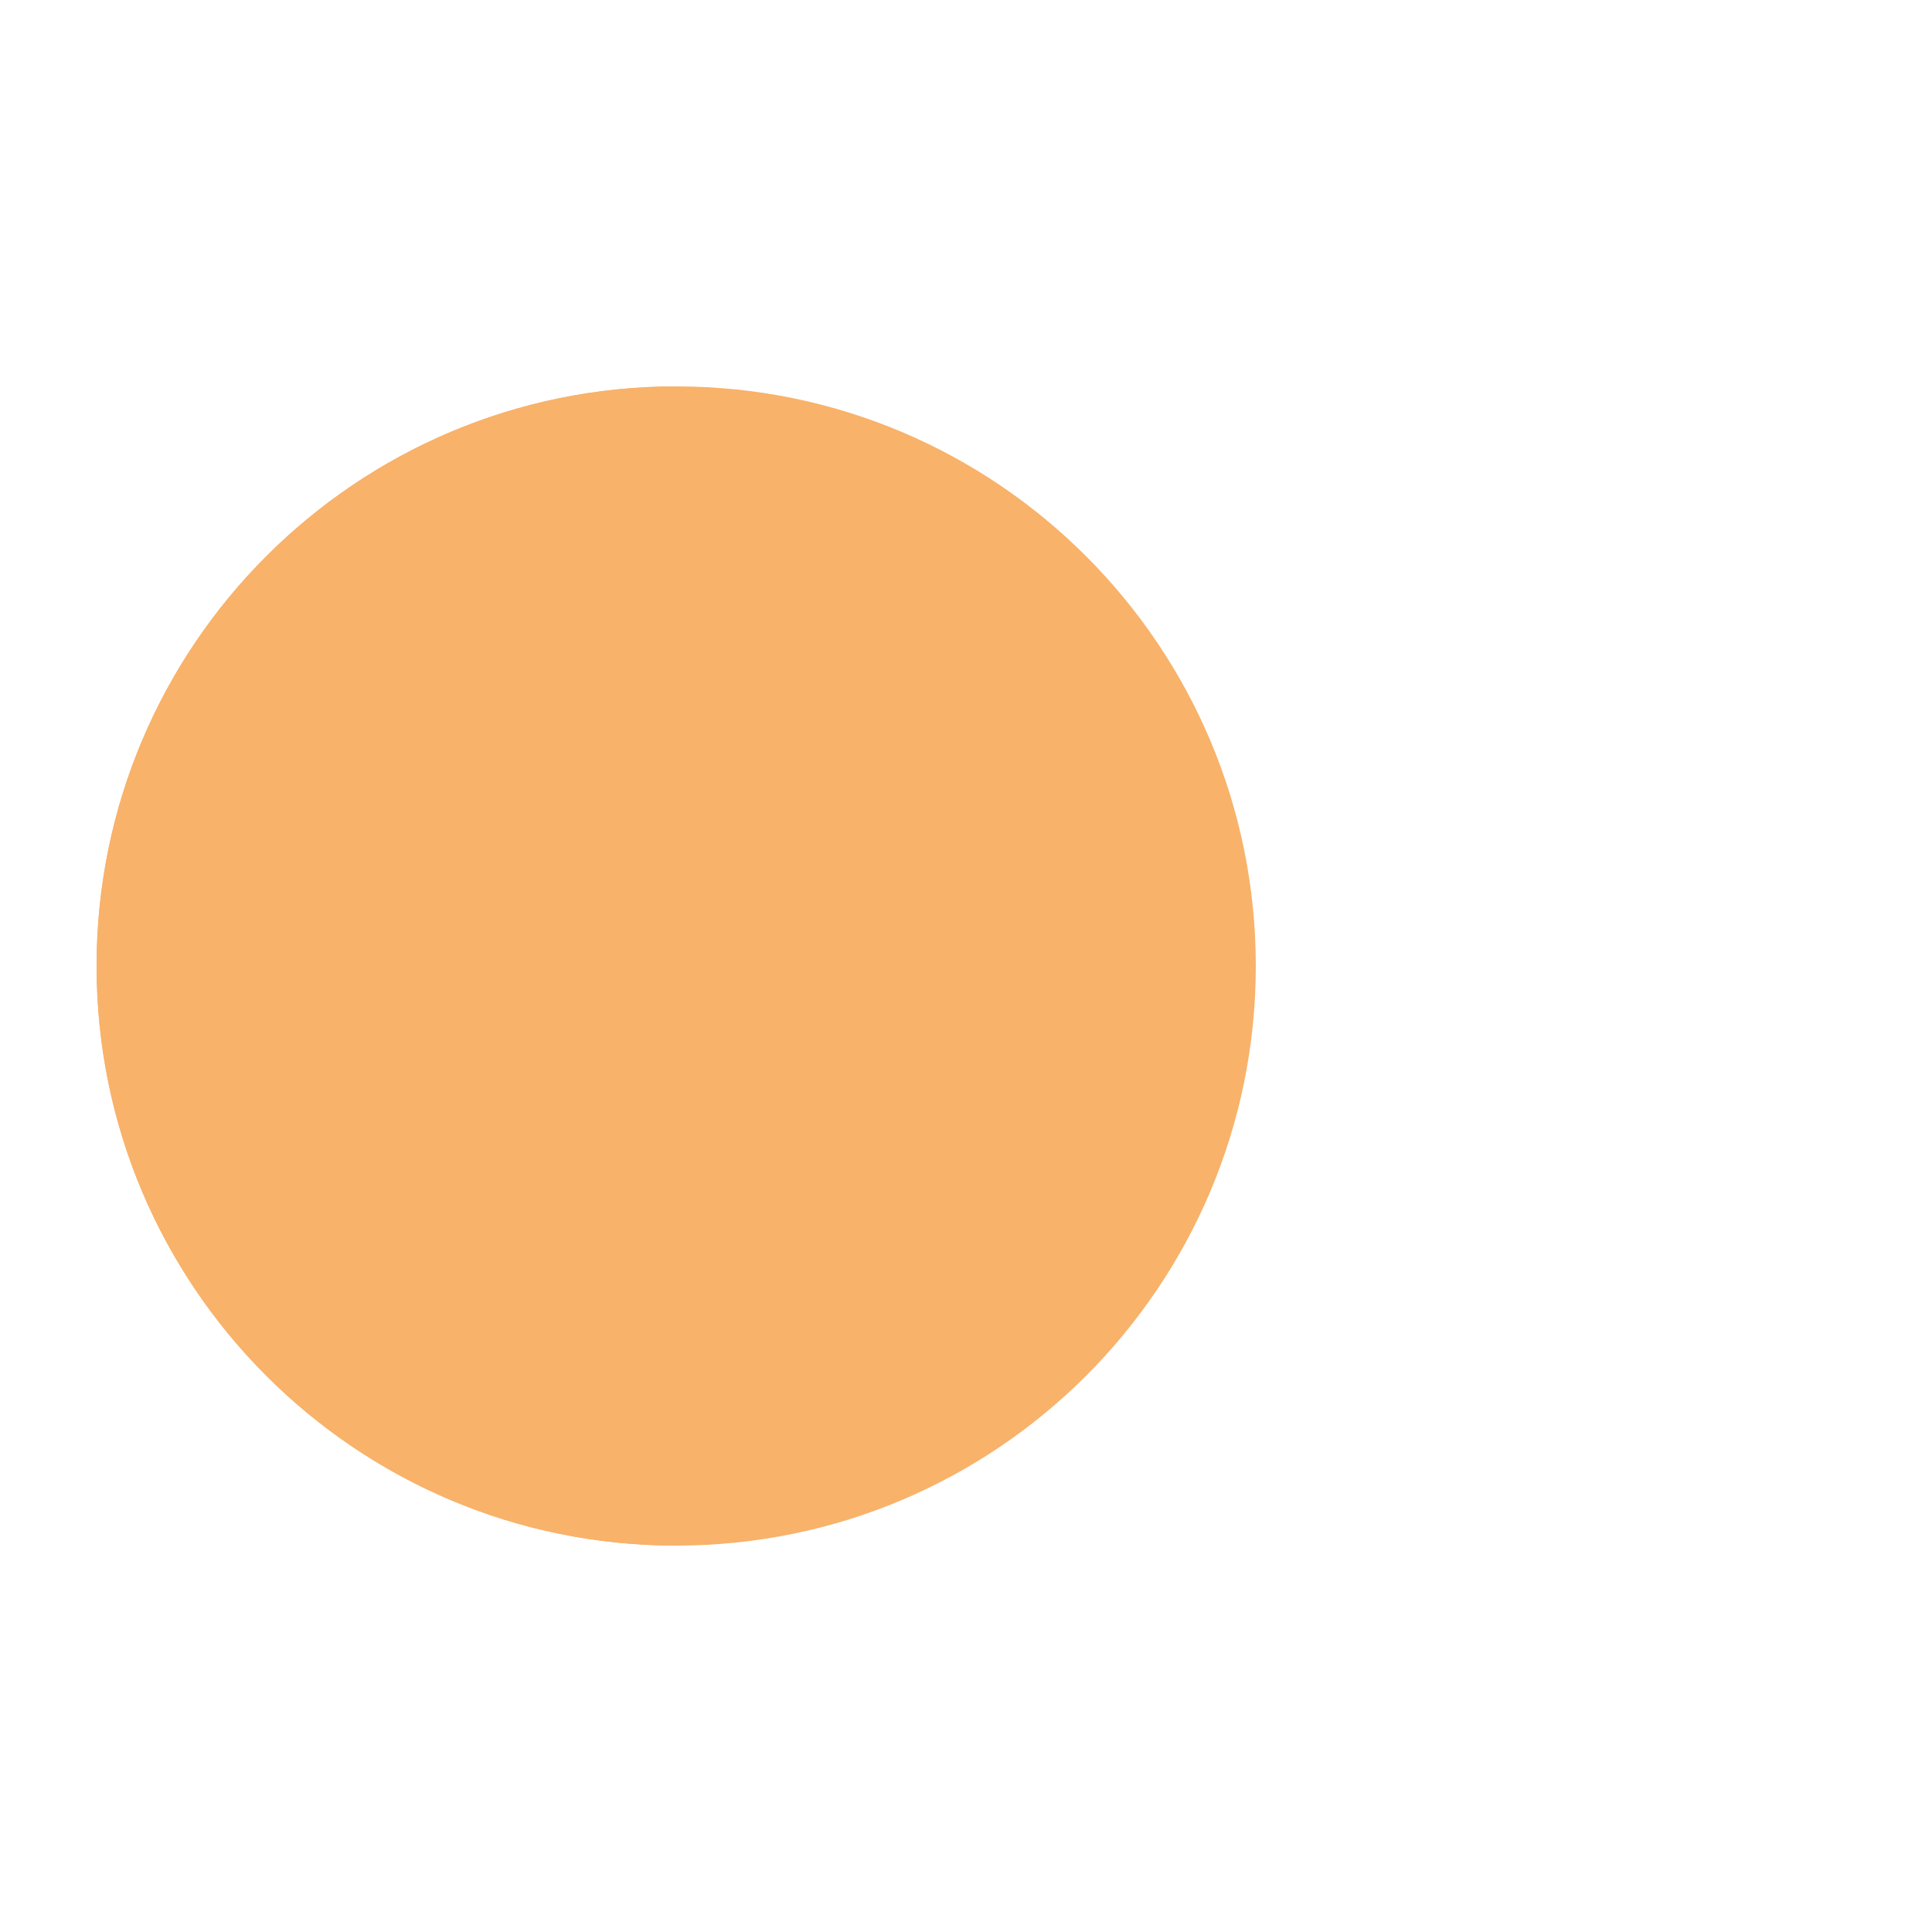
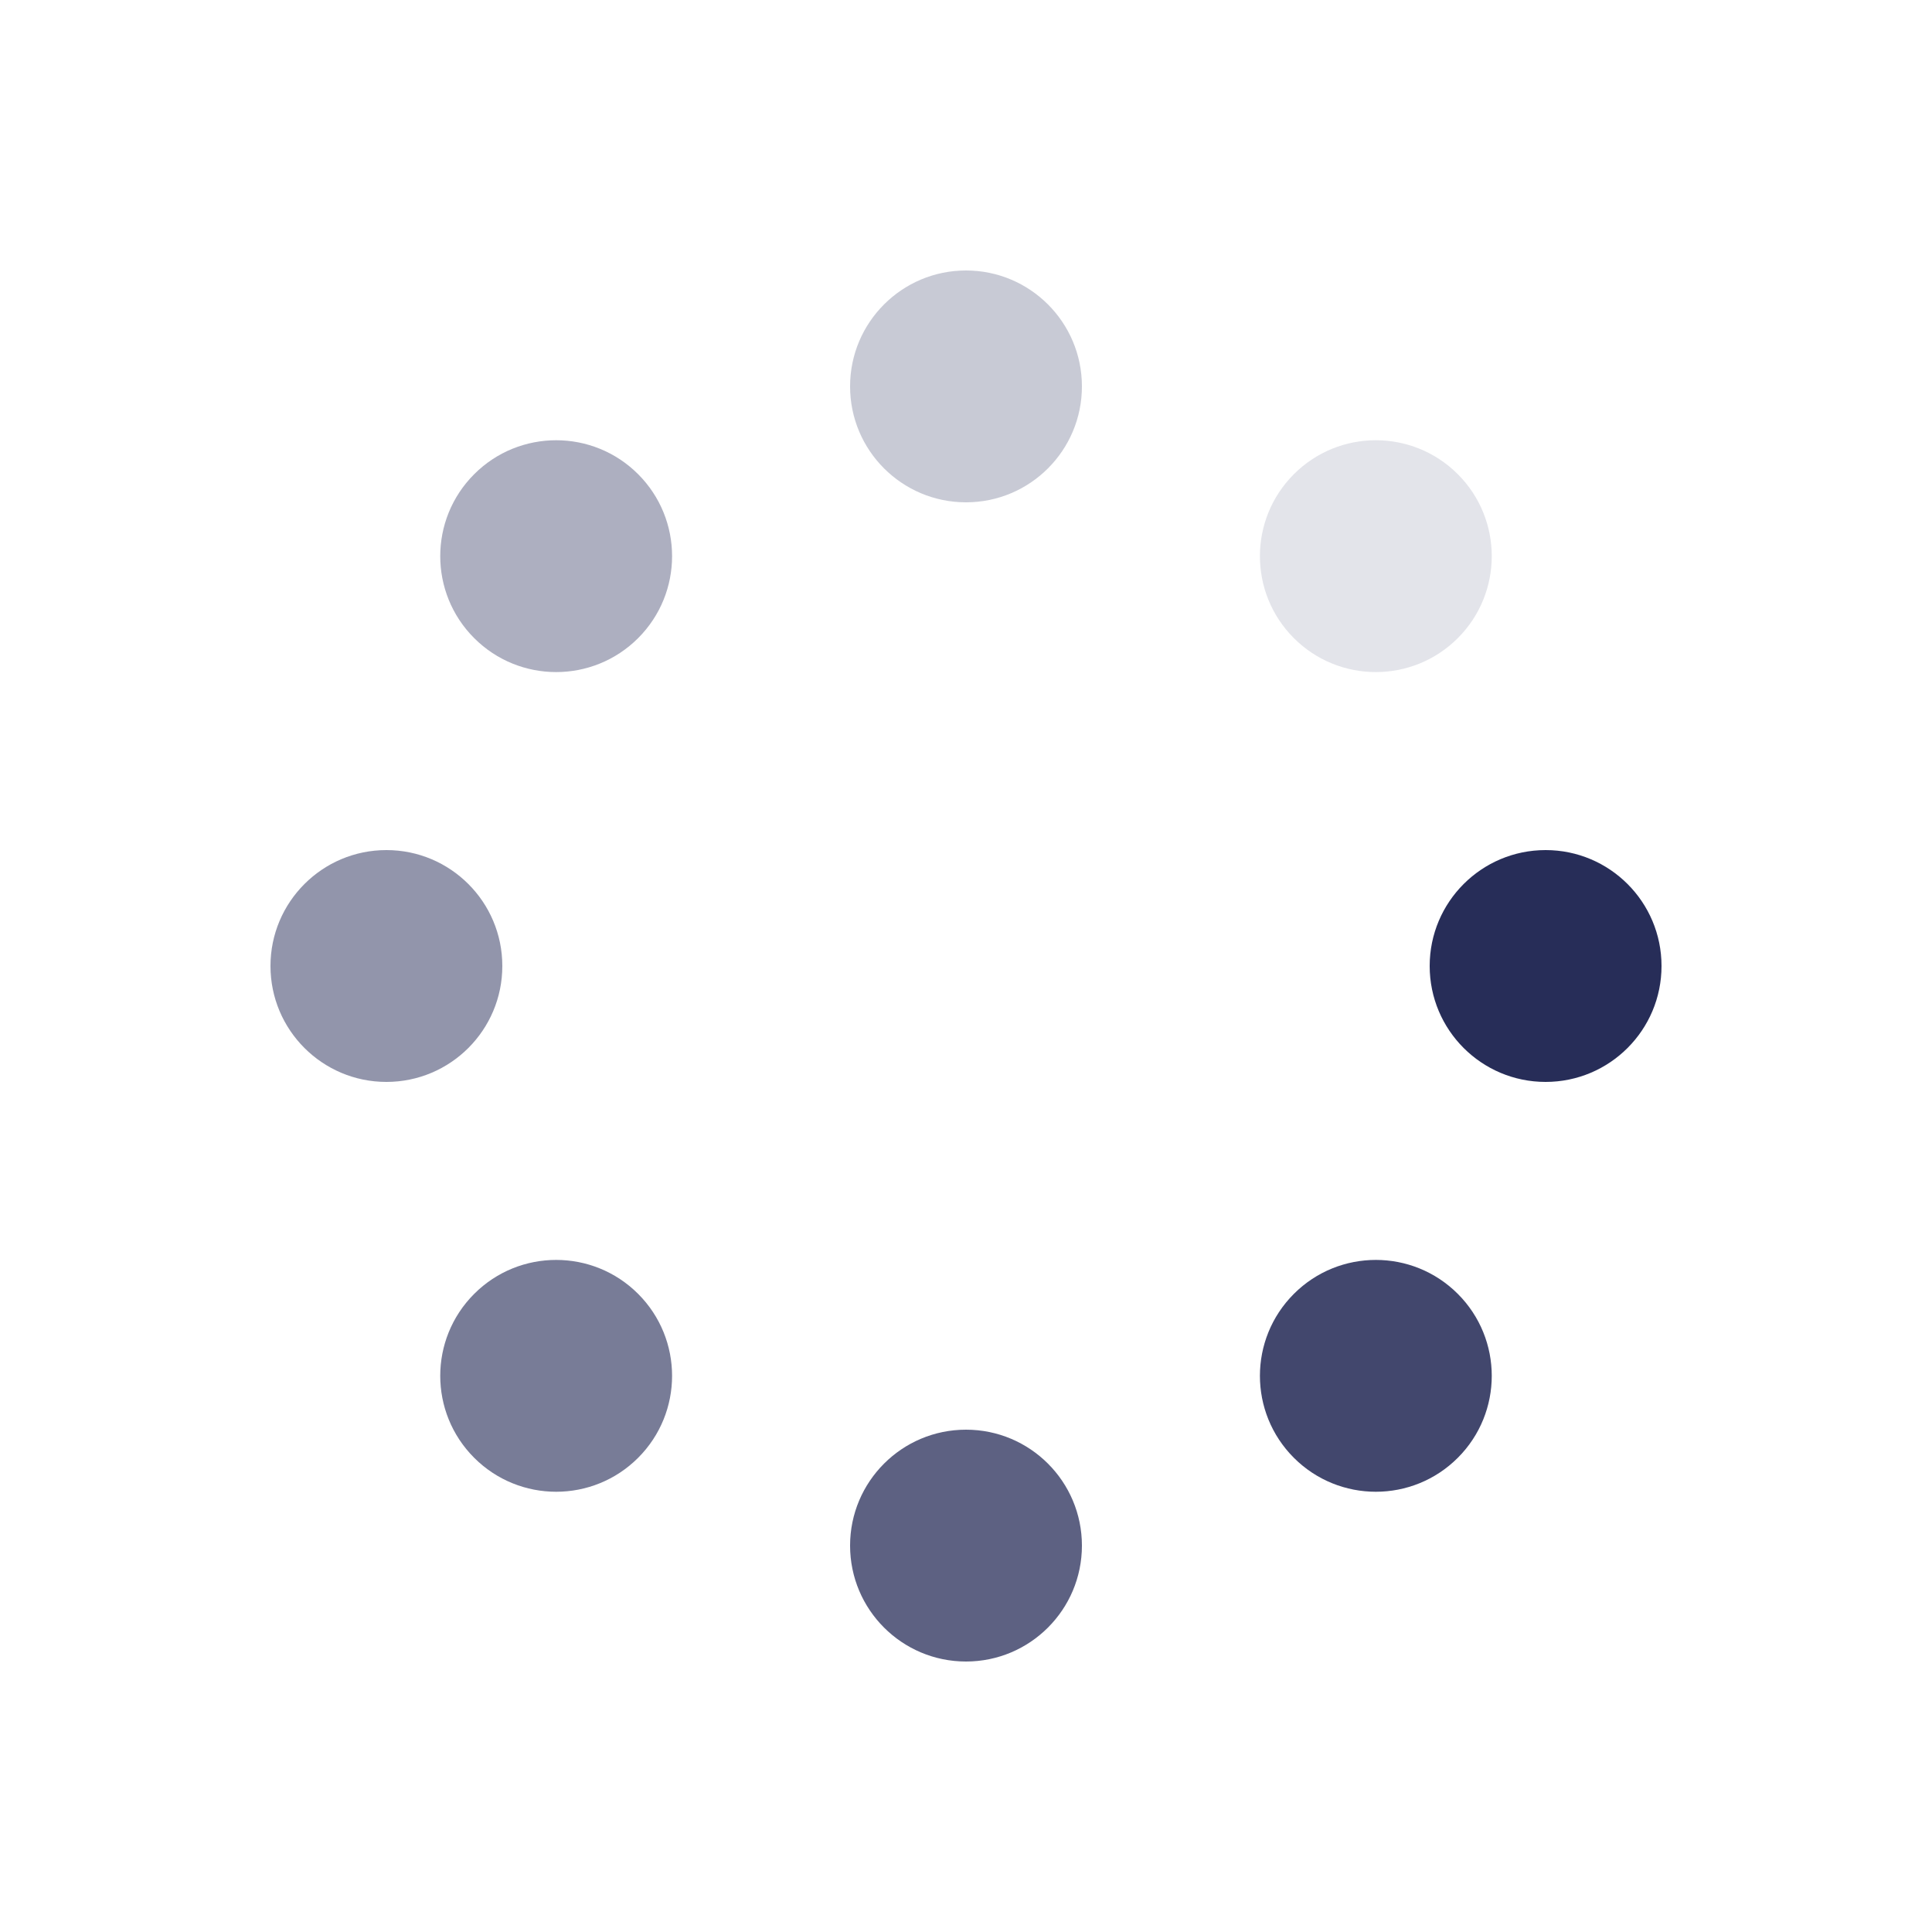
<svg xmlns="http://www.w3.org/2000/svg" style="margin: auto; background: rgb(255, 255, 255); display: block; shape-rendering: auto;" width="200px" height="200px" viewBox="0 0 100 100" preserveAspectRatio="xMidYMid">
-   <g>
-     <circle cx="60" cy="50" r="4" fill="#e15b64">
-       <animate attributeName="cx" repeatCount="indefinite" dur="1s" values="95;35" keyTimes="0;1" begin="-0.67s" />
-       <animate attributeName="fill-opacity" repeatCount="indefinite" dur="1s" values="0;1;1" keyTimes="0;0.2;1" begin="-0.67s" />
-     </circle>
-     <circle cx="60" cy="50" r="4" fill="#e15b64">
-       <animate attributeName="cx" repeatCount="indefinite" dur="1s" values="95;35" keyTimes="0;1" begin="-0.33s" />
-       <animate attributeName="fill-opacity" repeatCount="indefinite" dur="1s" values="0;1;1" keyTimes="0;0.2;1" begin="-0.33s" />
-     </circle>
-     <circle cx="60" cy="50" r="4" fill="#e15b64">
-       <animate attributeName="cx" repeatCount="indefinite" dur="1s" values="95;35" keyTimes="0;1" begin="0s" />
-       <animate attributeName="fill-opacity" repeatCount="indefinite" dur="1s" values="0;1;1" keyTimes="0;0.2;1" begin="0s" />
-     </circle>
+   <g transform="translate(80,50)">
+     <g transform="rotate(0)">
+       <circle cx="0" cy="0" r="6" fill="#272d58" fill-opacity="1">
+         <animateTransform attributeName="transform" type="scale" begin="-0.875s" values="1.5 1.5;1 1" keyTimes="0;1" dur="1s" repeatCount="indefinite" />
+         <animate attributeName="fill-opacity" keyTimes="0;1" dur="1s" repeatCount="indefinite" values="1;0" begin="-0.875s" />
+       </circle>
+     </g>
  </g>
-   <g transform="translate(-15 0)">
-     <path d="M50 50L20 50A30 30 0 0 0 80 50Z" fill="#f8b26a" transform="rotate(90 50 50)" />
-     <path d="M50 50L20 50A30 30 0 0 0 80 50Z" fill="#f8b26a">
-       <animateTransform attributeName="transform" type="rotate" repeatCount="indefinite" dur="1s" values="0 50 50;45 50 50;0 50 50" keyTimes="0;0.5;1" />
-     </path>
-     <path d="M50 50L20 50A30 30 0 0 1 80 50Z" fill="#f8b26a">
-       <animateTransform attributeName="transform" type="rotate" repeatCount="indefinite" dur="1s" values="0 50 50;-45 50 50;0 50 50" keyTimes="0;0.5;1" />
-     </path>
+   <g transform="translate(71.2132,71.2132)">
+     <g transform="rotate(45)">
+       <circle cx="0" cy="0" r="6" fill="#272d58" fill-opacity="0.875">
+         <animateTransform attributeName="transform" type="scale" begin="-0.75s" values="1.5 1.5;1 1" keyTimes="0;1" dur="1s" repeatCount="indefinite" />
+         <animate attributeName="fill-opacity" keyTimes="0;1" dur="1s" repeatCount="indefinite" values="1;0" begin="-0.75s" />
+       </circle>
+     </g>
+   </g>
+   <g transform="translate(50,80)">
+     <g transform="rotate(90)">
+       <circle cx="0" cy="0" r="6" fill="#272d58" fill-opacity="0.75">
+         <animateTransform attributeName="transform" type="scale" begin="-0.625s" values="1.5 1.5;1 1" keyTimes="0;1" dur="1s" repeatCount="indefinite" />
+         <animate attributeName="fill-opacity" keyTimes="0;1" dur="1s" repeatCount="indefinite" values="1;0" begin="-0.625s" />
+       </circle>
+     </g>
+   </g>
+   <g transform="translate(28.7868,71.2132)">
+     <g transform="rotate(135)">
+       <circle cx="0" cy="0" r="6" fill="#272d58" fill-opacity="0.625">
+         <animateTransform attributeName="transform" type="scale" begin="-0.5s" values="1.5 1.5;1 1" keyTimes="0;1" dur="1s" repeatCount="indefinite" />
+         <animate attributeName="fill-opacity" keyTimes="0;1" dur="1s" repeatCount="indefinite" values="1;0" begin="-0.5s" />
+       </circle>
+     </g>
+   </g>
+   <g transform="translate(20,50)">
+     <g transform="rotate(180)">
+       <circle cx="0" cy="0" r="6" fill="#272d58" fill-opacity="0.5">
+         <animateTransform attributeName="transform" type="scale" begin="-0.375s" values="1.5 1.5;1 1" keyTimes="0;1" dur="1s" repeatCount="indefinite" />
+         <animate attributeName="fill-opacity" keyTimes="0;1" dur="1s" repeatCount="indefinite" values="1;0" begin="-0.375s" />
+       </circle>
+     </g>
+   </g>
+   <g transform="translate(28.7868,28.7868)">
+     <g transform="rotate(225)">
+       <circle cx="0" cy="0" r="6" fill="#272d58" fill-opacity="0.375">
+         <animateTransform attributeName="transform" type="scale" begin="-0.25s" values="1.5 1.5;1 1" keyTimes="0;1" dur="1s" repeatCount="indefinite" />
+         <animate attributeName="fill-opacity" keyTimes="0;1" dur="1s" repeatCount="indefinite" values="1;0" begin="-0.25s" />
+       </circle>
+     </g>
+   </g>
+   <g transform="translate(50,20)">
+     <g transform="rotate(270)">
+       <circle cx="0" cy="0" r="6" fill="#272d58" fill-opacity="0.25">
+         <animateTransform attributeName="transform" type="scale" begin="-0.125s" values="1.5 1.5;1 1" keyTimes="0;1" dur="1s" repeatCount="indefinite" />
+         <animate attributeName="fill-opacity" keyTimes="0;1" dur="1s" repeatCount="indefinite" values="1;0" begin="-0.125s" />
+       </circle>
+     </g>
+   </g>
+   <g transform="translate(71.2132,28.7868)">
+     <g transform="rotate(315)">
+       <circle cx="0" cy="0" r="6" fill="#272d58" fill-opacity="0.125">
+         <animateTransform attributeName="transform" type="scale" begin="0s" values="1.5 1.5;1 1" keyTimes="0;1" dur="1s" repeatCount="indefinite" />
+         <animate attributeName="fill-opacity" keyTimes="0;1" dur="1s" repeatCount="indefinite" values="1;0" begin="0s" />
+       </circle>
+     </g>
  </g>
</svg>
